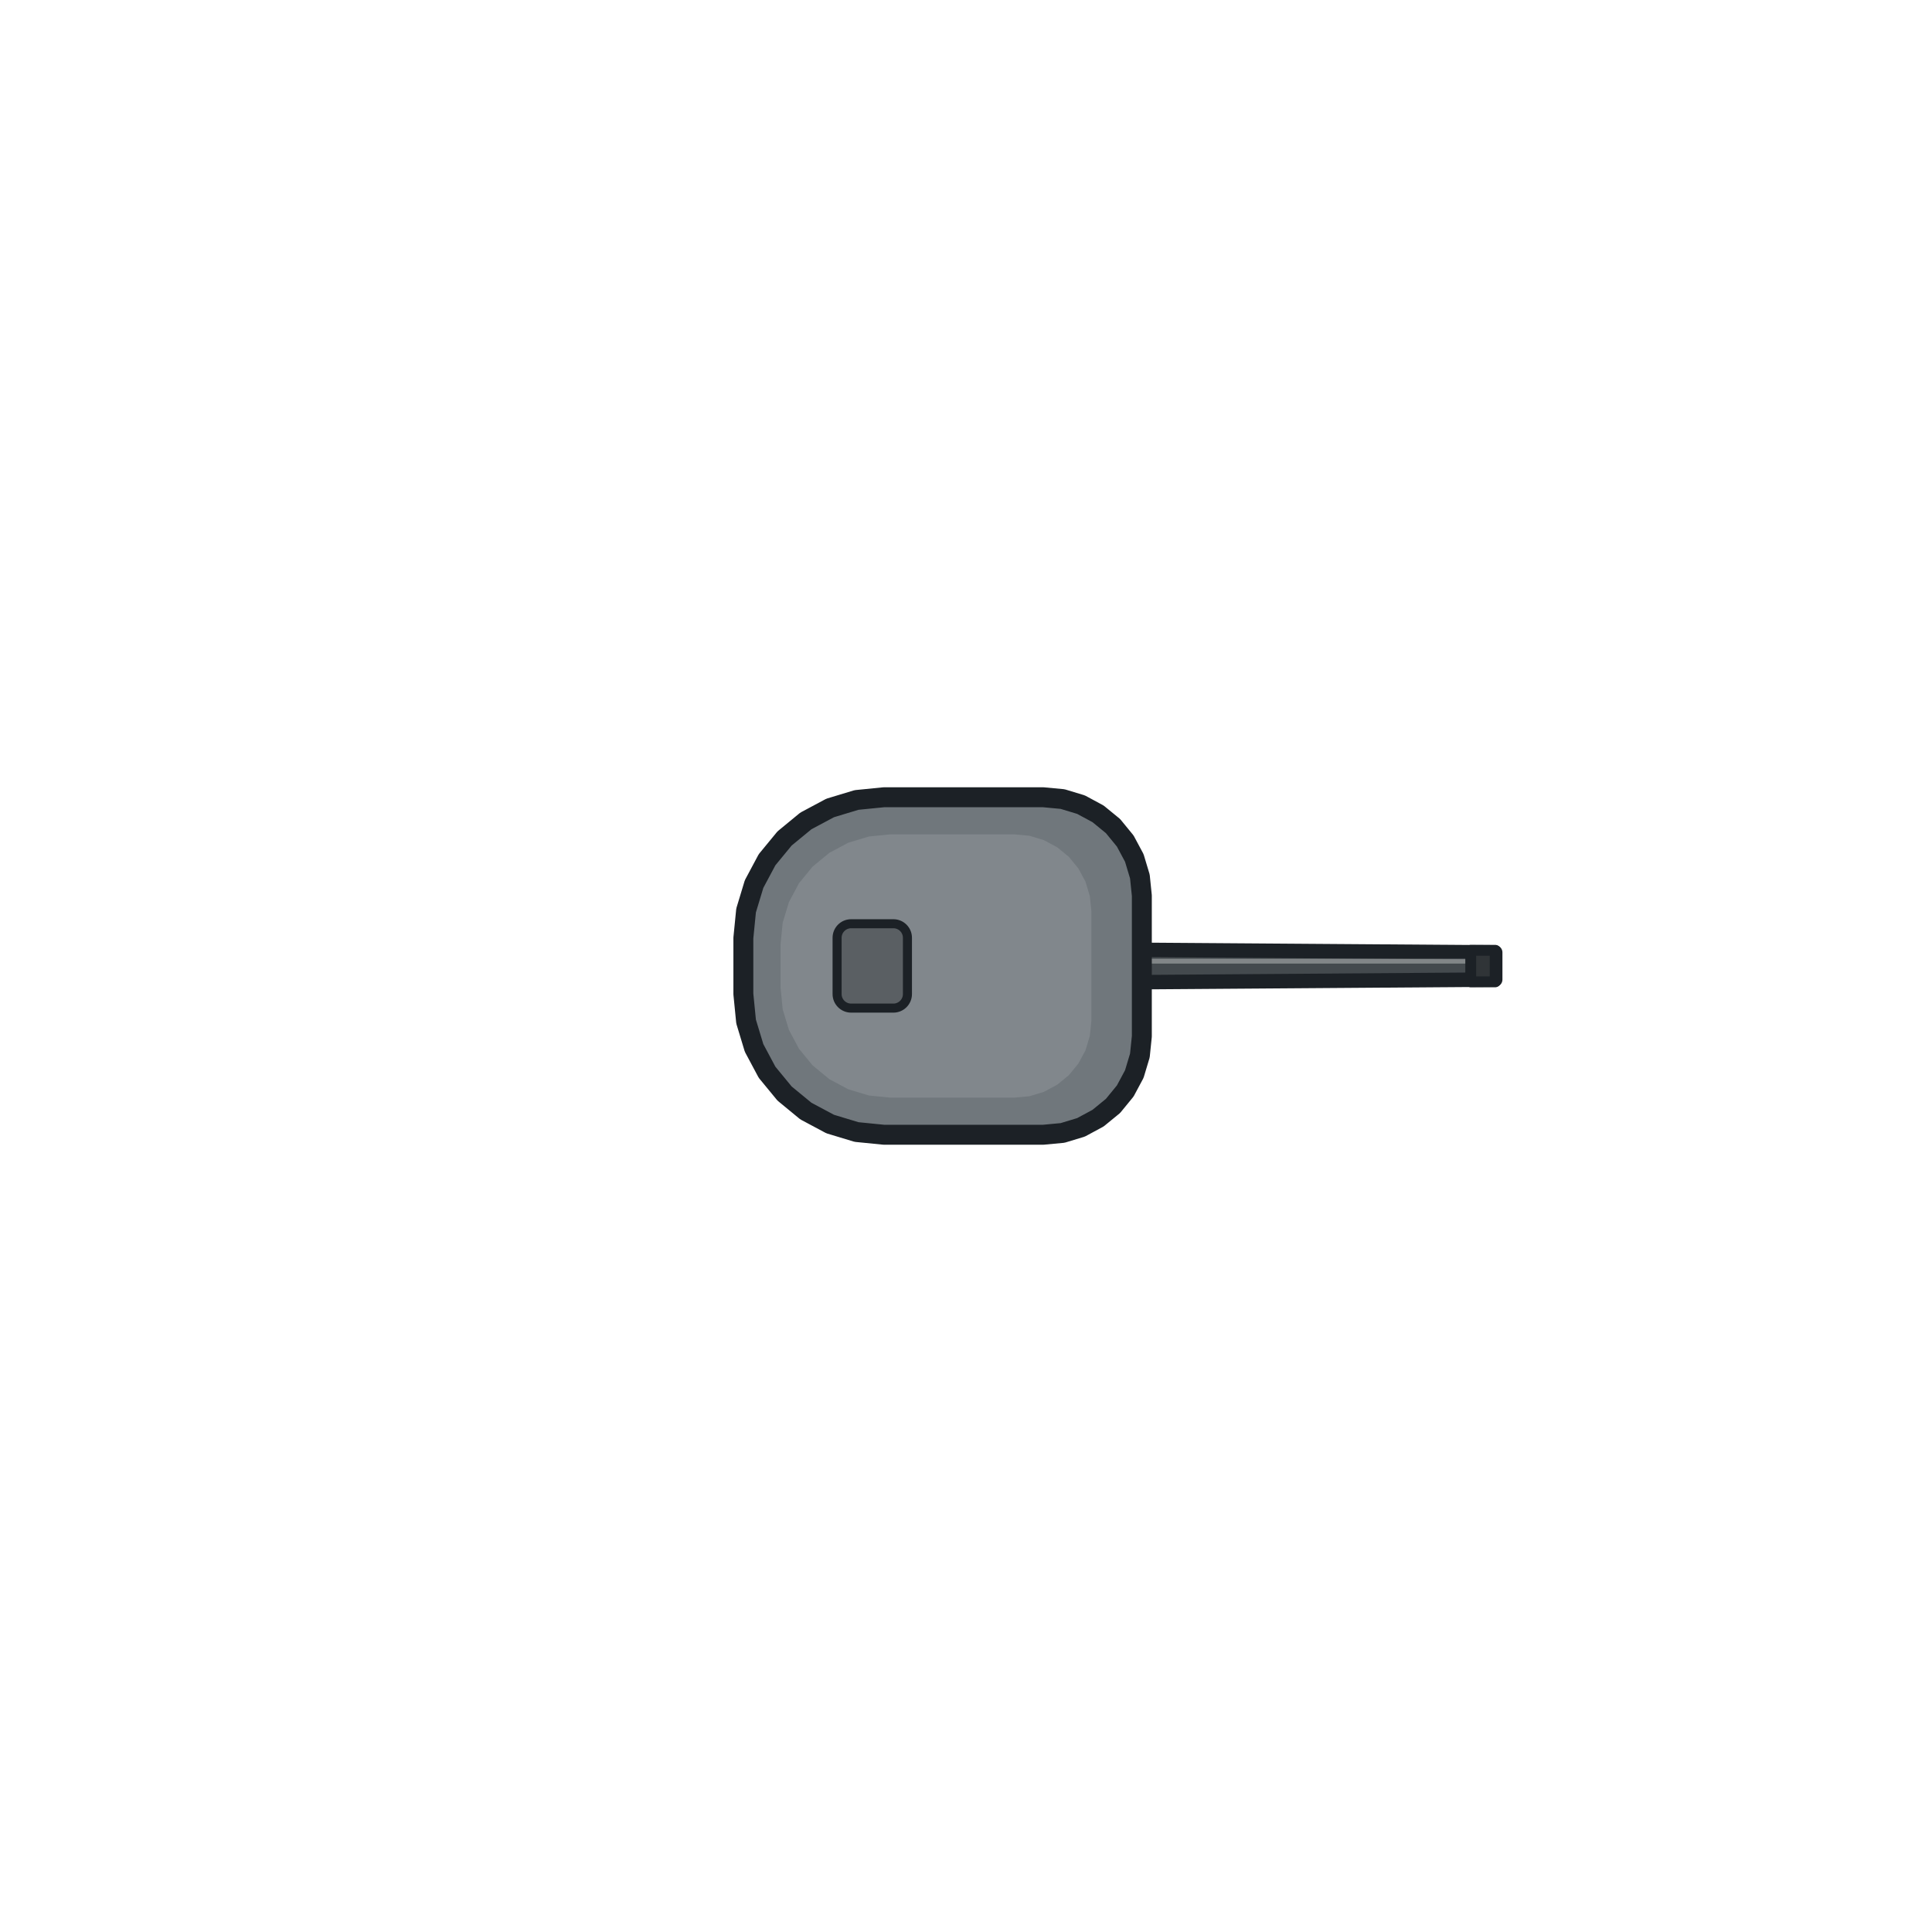
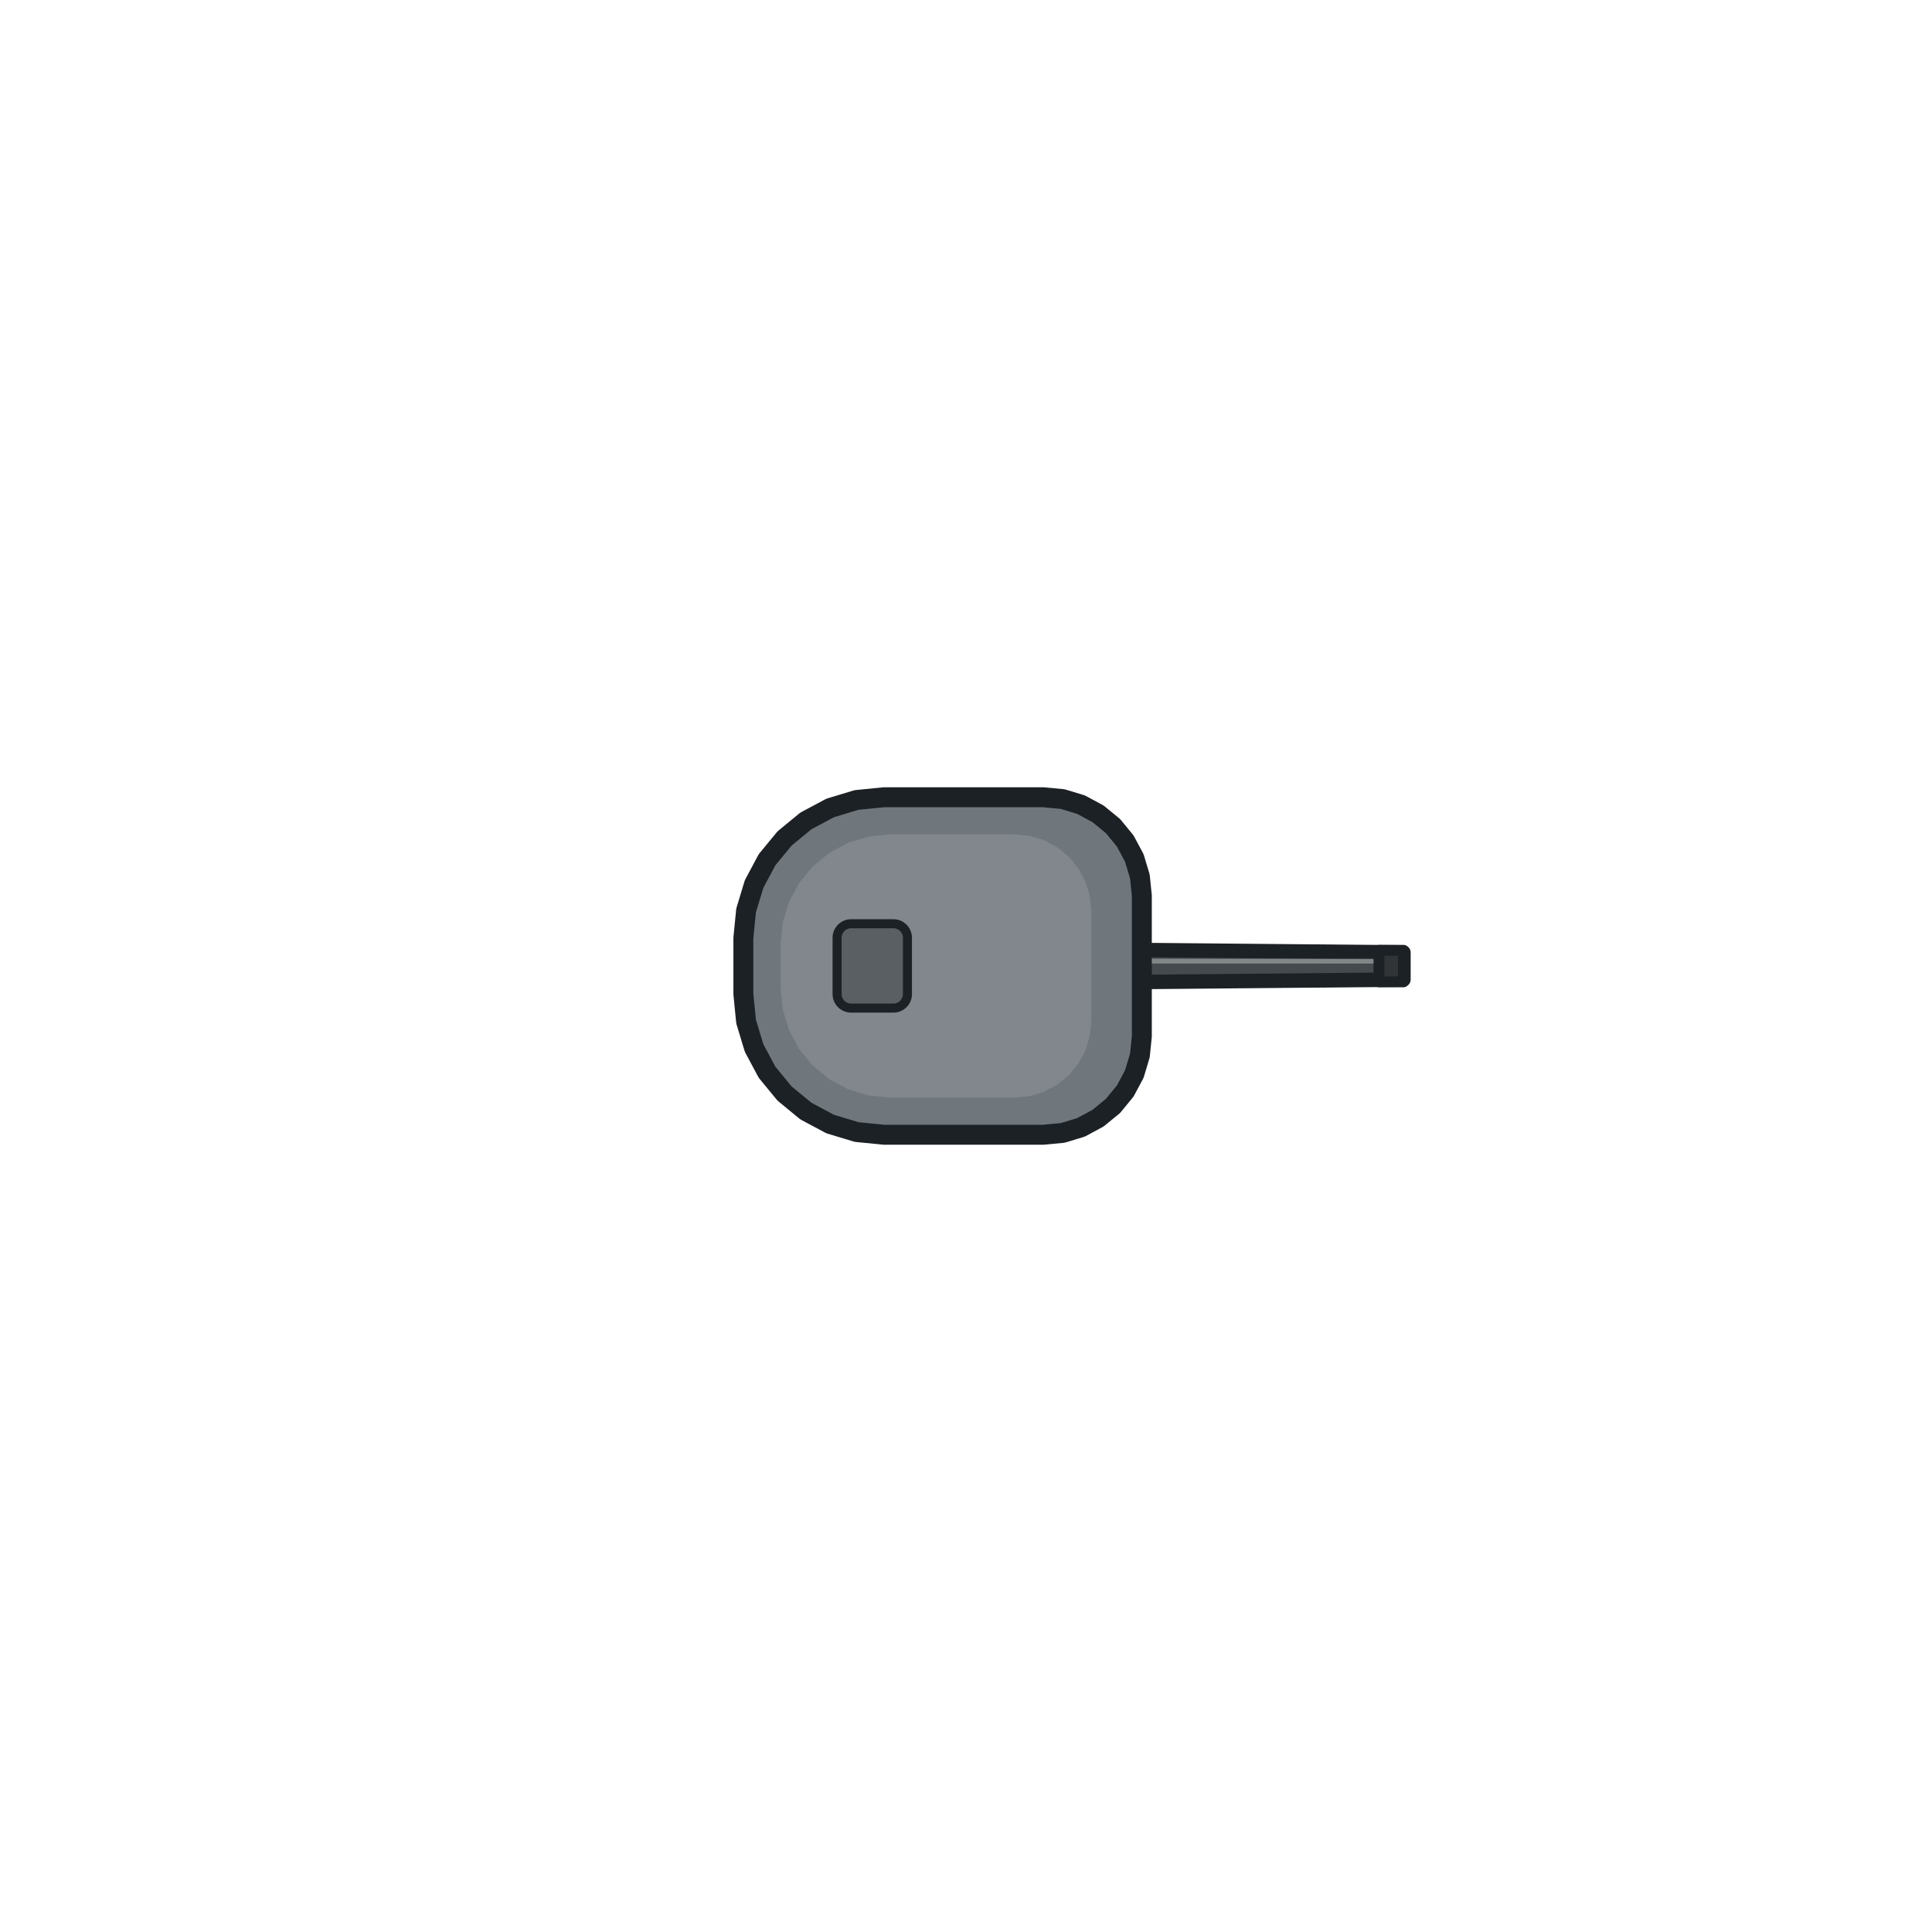
<svg xmlns="http://www.w3.org/2000/svg" width="128" height="128" viewBox="-6.4 -6.4 12.8 12.8" shape-rendering="geometricPrecision">
  <defs />
-   <path d="M0.466,-0.112 L3.506,-0.09 L3.506,0.09 L0.466,0.112 Z" fill="#444a4e" stroke="#1c2126" stroke-width="0.096" stroke-linejoin="round" />
-   <line x1="0.466" y1="-0.032" x2="3.326" y2="-0.032" stroke="#b4b7b8" stroke-width="0.032" stroke-opacity="0.55" />
-   <rect x="3.344" y="-0.104" width="0.162" height="0.209" fill="#303437" stroke="#1c2126" stroke-width="0.072" stroke-linejoin="round" />
+   <path d="M0.466,-0.112 L2.898,-0.09 L2.898,0.09 L0.466,0.112 Z" fill="#444a4e" stroke="#1c2126" stroke-width="0.096" stroke-linejoin="round" />
+   <line x1="0.466" y1="-0.032" x2="2.718" y2="-0.032" stroke="#b4b7b8" stroke-width="0.032" stroke-opacity="0.55" />
+   <rect x="2.736" y="-0.104" width="0.162" height="0.209" fill="#303437" stroke="#1c2126" stroke-width="0.072" stroke-linejoin="round" />
  <path d="M0.512,-1.118 L0.64,-1.106 L0.762,-1.069 L0.875,-1.008 L0.974,-0.927 L1.055,-0.828 L1.115,-0.716 L1.152,-0.593 L1.165,-0.466 L1.165,0.466 L1.152,0.593 L1.115,0.716 L1.055,0.828 L0.974,0.927 L0.875,1.008 L0.762,1.069 L0.64,1.106 L0.512,1.118 L-0.544,1.118 L-0.725,1.1 L-0.9,1.047 L-1.061,0.961 L-1.202,0.845 L-1.318,0.704 L-1.404,0.543 L-1.457,0.368 L-1.475,0.186 L-1.475,-0.186 L-1.457,-0.368 L-1.404,-0.543 L-1.318,-0.704 L-1.202,-0.845 L-1.061,-0.961 L-0.9,-1.047 L-0.725,-1.1 L-0.544,-1.118 Z" fill="#70777c" stroke="#1c2126" stroke-width="0.132" stroke-linejoin="round" />
  <path d="M0.512,-1.118 L0.64,-1.106 L0.762,-1.069 L0.875,-1.008 L0.974,-0.927 L1.055,-0.828 L1.115,-0.716 L1.152,-0.593 L1.165,-0.466 L1.165,0.466 L1.152,0.593 L1.115,0.716 L1.055,0.828 L0.974,0.927 L0.875,1.008 L0.762,1.069 L0.64,1.106 L0.512,1.118 L-0.544,1.118 L-0.725,1.1 L-0.9,1.047 L-1.061,0.961 L-1.202,0.845 L-1.318,0.704 L-1.404,0.543 L-1.457,0.368 L-1.475,0.186 L-1.475,-0.186 L-1.457,-0.368 L-1.404,-0.543 L-1.318,-0.704 L-1.202,-0.845 L-1.061,-0.961 L-0.9,-1.047 L-0.725,-1.1 L-0.544,-1.118 Z" fill="#81878c" transform="translate(-0.078,0) scale(0.78)" />
  <rect x="-0.854" y="-0.28" width="0.466" height="0.559" rx="0.093" fill="#5a5f63" stroke="#1c2126" stroke-width="0.06" stroke-linejoin="round" />
</svg>
